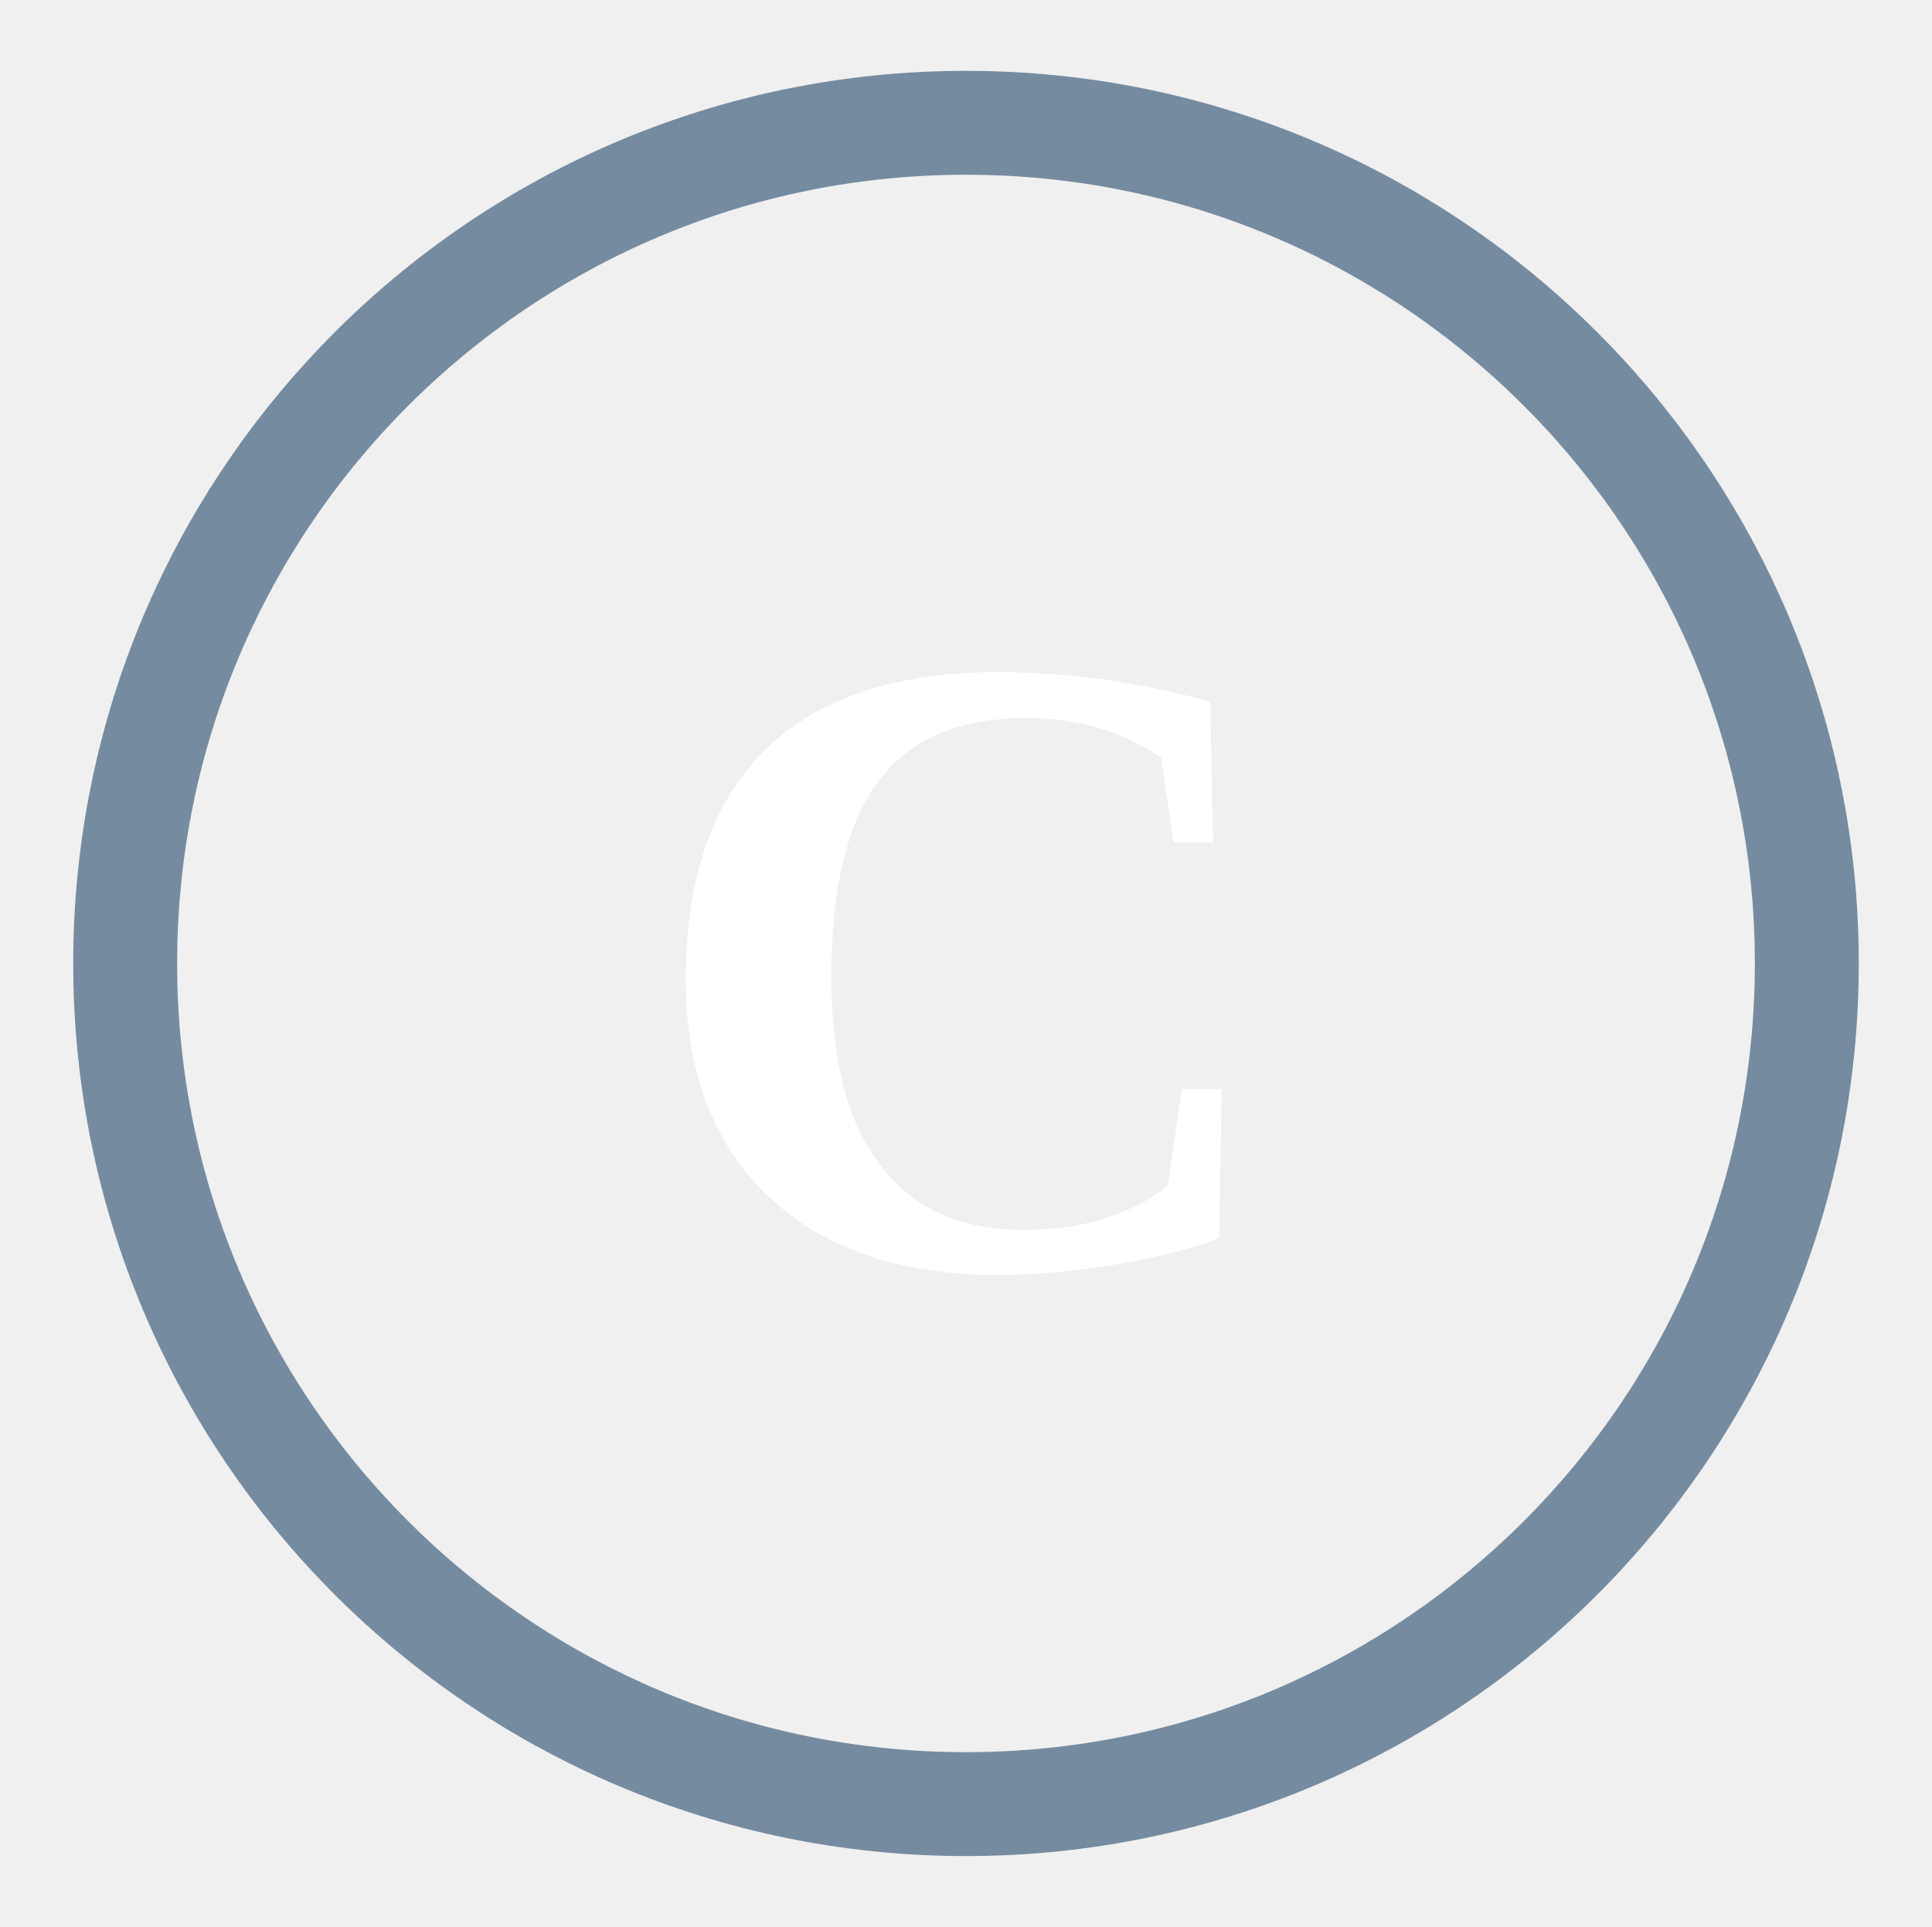
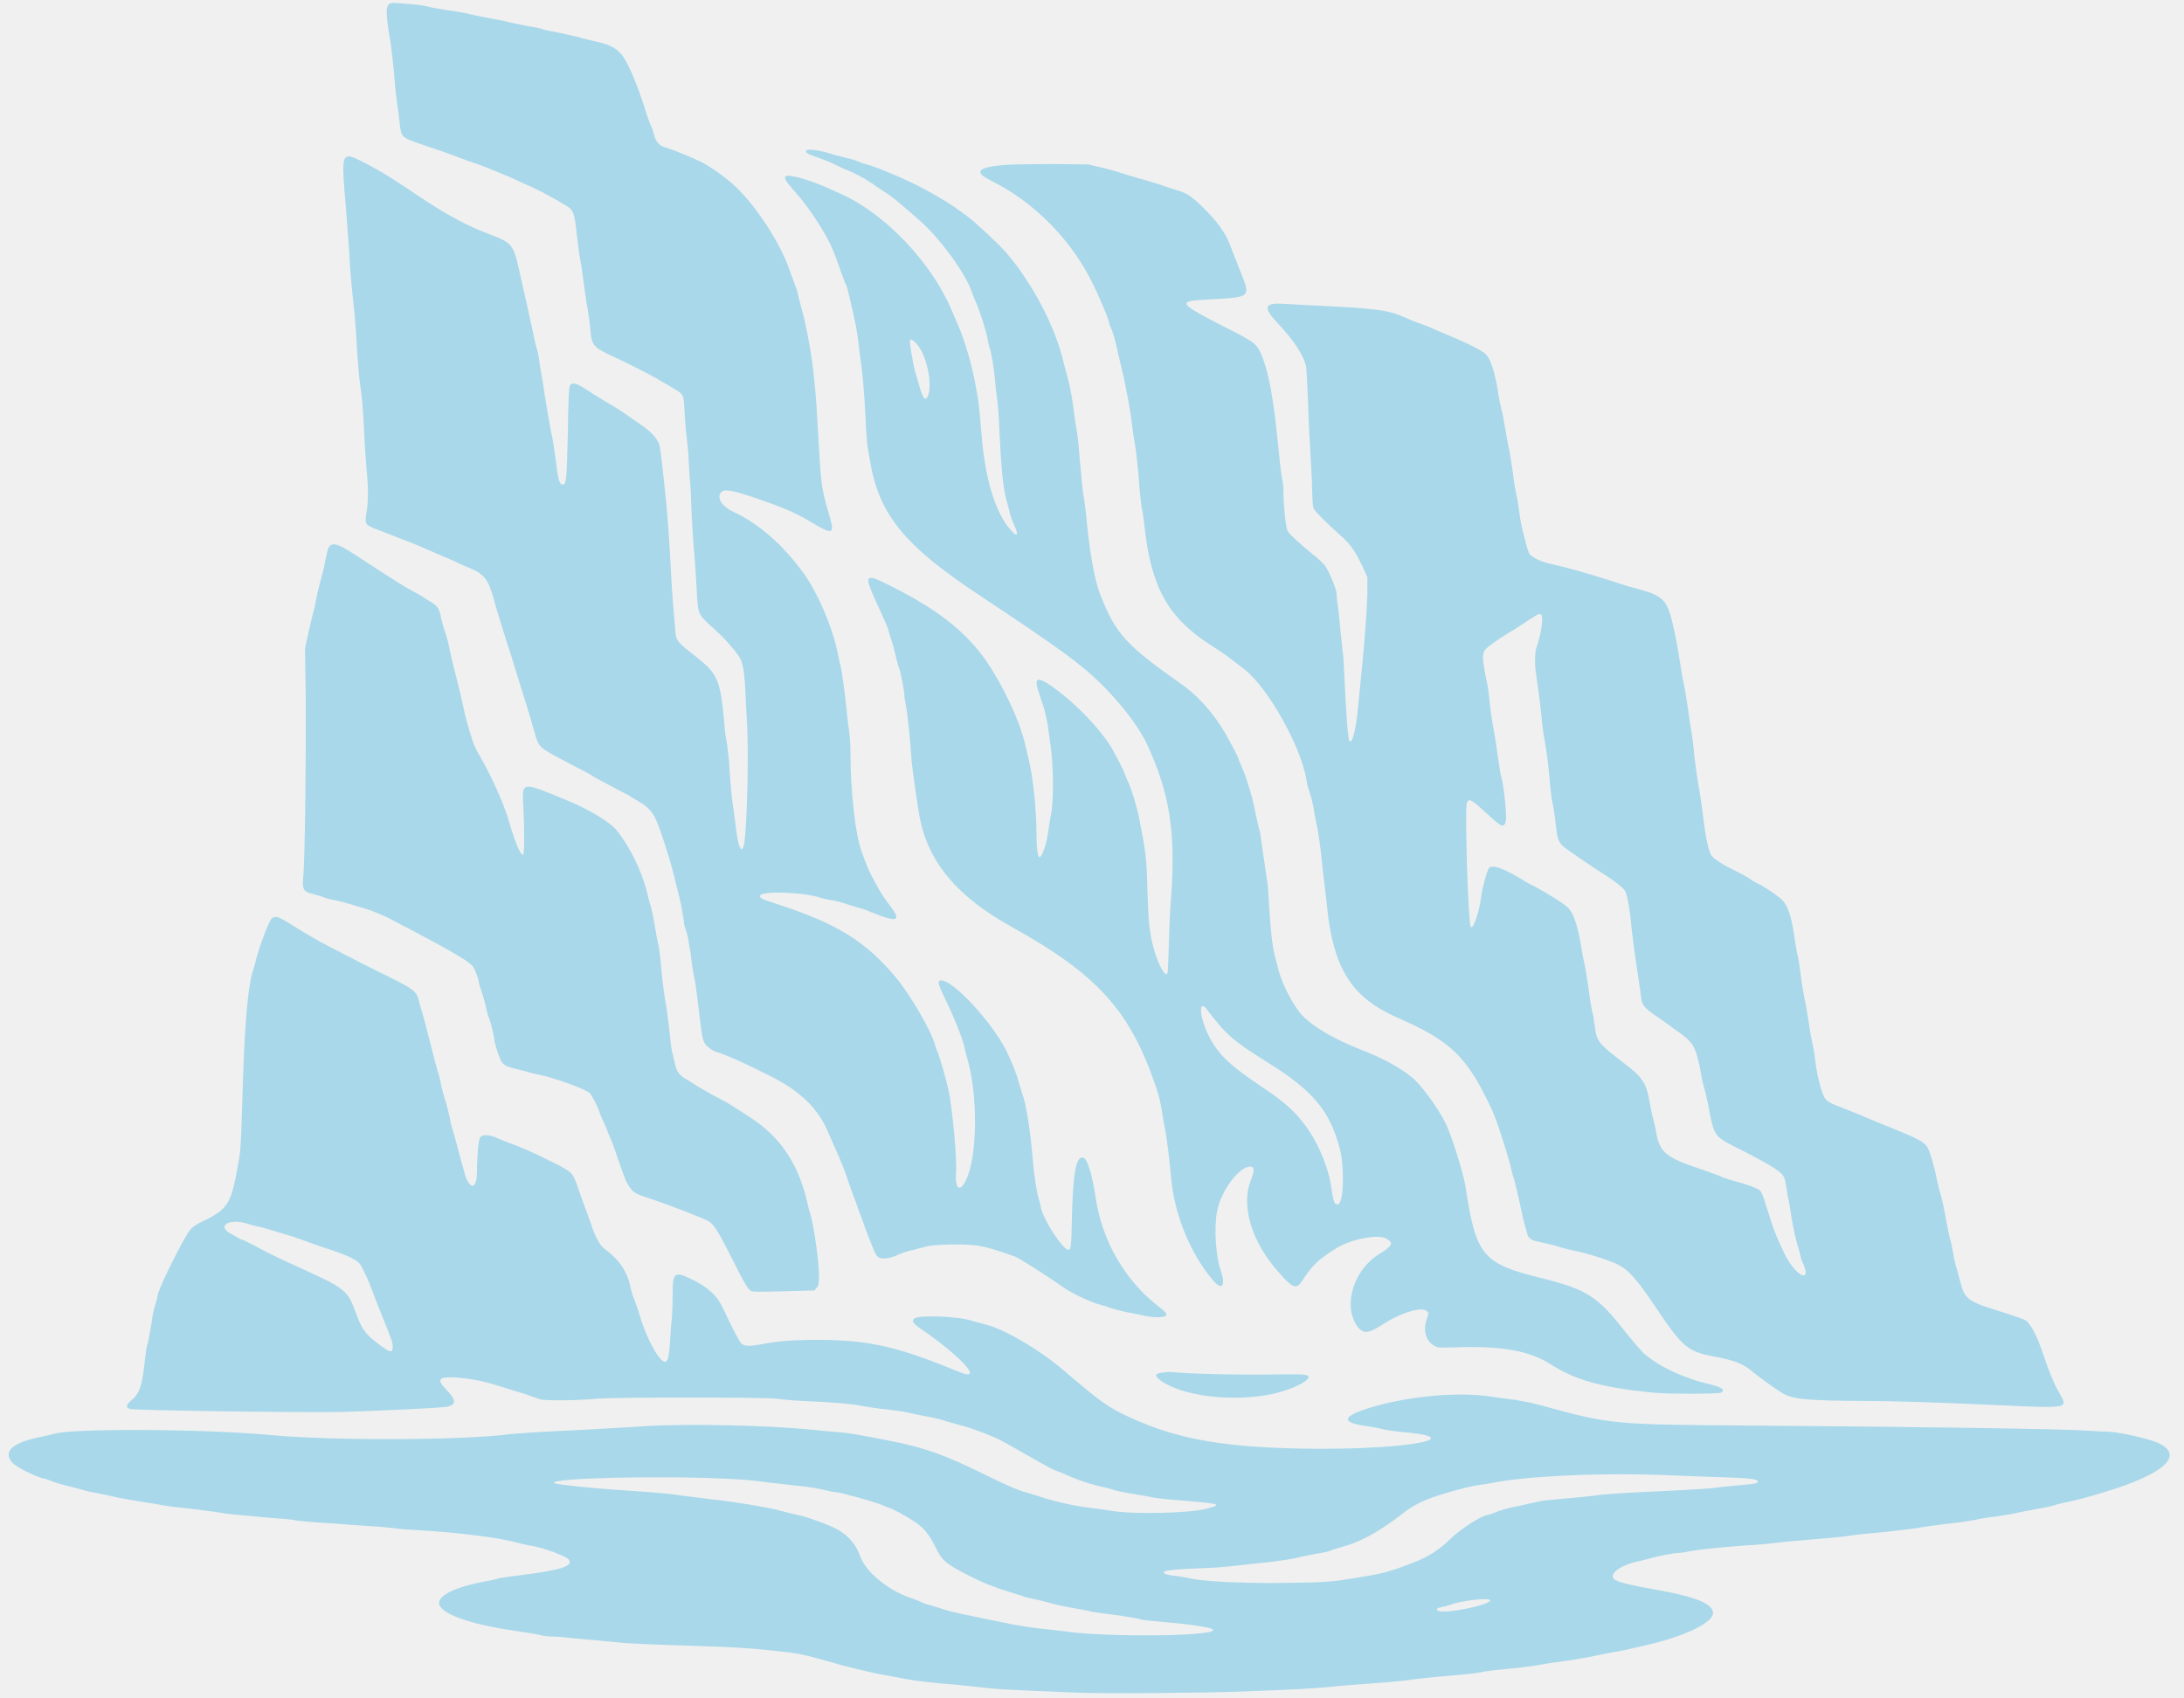
- <svg xmlns="http://www.w3.org/2000/svg" viewBox="0 0 409 408" role="img" aria-label="Les Chutes">
-   <circle cx="204.5" cy="204" r="178" fill="none" stroke="#758BA0" stroke-width="22" />
-   <text x="204.5" y="204" text-anchor="middle" dominant-baseline="central" font-family="Georgia, 'Times New Roman', serif" font-size="190" font-weight="700" fill="#FFFFFF">C</text>
+ <svg xmlns="http://www.w3.org/2000/svg" viewBox="0 0 575 447" role="img" aria-label="Les Chutes">
+   <path fill="#A8D8EA" d="M102.7 .9c-1.2 .6-1.2 2.6 .1 10.1c.3 2.2 .9 7 1.3 12.5c.2 1.5 .4 3.4 .5 4.1c.2 .8 .4 2.9 .6 4.6c.5 4.2 .2 3.9 7.2 6.3c3.1 1 6.8 2.3 8.2 2.9c1.5 .6 3.6 1.3 4.8 1.7c2.6 .9 6.9 2.7 9.9 4c1.2 .6 3.2 1.5 4.4 2c3.5 1.6 9.2 4.8 10.3 5.7c1.1 1.2 1.3 1.7 1.9 7.2c.3 2.4 .6 5.1 .8 6c.2 1 .4 2.3 .5 2.9c.7 5.5 1.1 8.2 1.5 10.4c.2 1.3 .6 3.7 .7 5.2c.4 4.7 .7 4.9 6.7 7.7c3.9 1.8 10.2 5 12 6.2c.7 .4 2 1.1 2.9 1.7c3 1.7 3 1.7 3.2 5.7c.1 1.9 .3 4.9 .5 6.6c.2 1.7 .5 4.3 .6 5.9c0 1.5 .2 4 .3 5.6c.2 1.6 .4 5.9 .5 9.7c.2 3.7 .5 8.3 .7 10.2c.2 1.9 .4 5.9 .6 9c.4 7.2 .2 6.8 4.4 10.6c3.1 2.8 5 5 6.6 7.2c1.1 1.6 1.5 3.6 1.8 8.5c.1 2.6 .3 6.2 .4 8c.6 8 .1 29-.7 33.2c-.6 2.8-1.5 1-2.1-4c-.2-1.8-.6-4.5-.8-5.9c-.4-2.7-.7-6.1-1.1-12.2c-.2-1.8-.4-4-.6-5c-.2-.9-.5-2.6-.5-3.7c-1.1-12.3-1.7-13.9-7.2-18.3c-5.3-4.1-5.6-4.5-5.8-7c-.1-1.1-.3-3.7-.5-5.9c-.2-2.2-.4-5.4-.5-7c-.5-10.8-1.2-19.6-1.8-24.7c-.2-1.7-.5-4.7-.7-6.6c-.2-1.9-.5-3.9-.6-4.4c-.2-1.6-2-3.7-4.6-5.5c-1.3-.9-3.2-2.2-4.3-3c-1.1-.8-3.5-2.3-5.3-3.3c-1.8-1.1-4.2-2.6-5.4-3.4c-2.4-1.6-3.6-1.8-4.1-.8c-.2 .5-.4 4.4-.5 12.5c-.3 12.5-.4 13.5-1.4 13.5c-.8 0-1.2-1.3-1.8-6.6c-.4-2.8-.8-5.4-.9-5.9c-.3-.8-2.1-11.4-2.5-14.5c-.1-.9-.4-2.2-.5-2.8c-.1-.7-.4-2.2-.5-3.4c-.2-1.2-.4-2.3-.6-2.6c-.1-.3-.6-2.3-1-4.4c-1-4.6-2.3-10.5-2.8-12.6c-.2-.9-.7-3-1.1-4.9c-1.1-4.8-1.9-5.9-5.2-7.3c-1.1-.4-3-1.2-4.3-1.7c-5.6-2.3-10.3-5-17.2-9.6c-1.4-1-4.9-3.3-7.3-4.8c-3.3-2.1-9.2-5.2-10.2-5.3c-2.1-.2-2.2 1.3-1.2 12.6c.3 3.7 .7 9 .9 11.8c.3 5.7 .5 8.4 1.1 13.7c.5 4.3 .8 8.8 1.1 14.4c.2 2.2 .4 5.3 .6 6.7c.6 3.7 .9 7.6 1.2 13.6c.1 2.9 .4 7.2 .6 9.5c.5 5.1 .5 8.5 0 11.4c-.5 3.3-.5 3.3 3.5 4.8c7.2 2.8 9.4 3.6 12.5 5c1.9 .8 4.2 1.8 5.1 2.2c.9 .4 2.2 .9 2.9 1.3c.7 .3 2.1 1 3.2 1.4c3.8 1.6 4.9 3 6.3 8.2c.8 2.9 2.2 7.3 3.2 10.6c.5 1.4 1.3 4 1.8 5.6c.5 1.7 1.4 4.6 2 6.5c1.1 3.5 2.1 6.6 3.7 12.2c1.3 4.4 .8 3.9 9.7 8.6c2.8 1.4 5.4 2.8 5.7 3.1c.4 .2 1 .6 1.4 .8c.4 .2 2.1 1.1 3.8 2c1.7 .9 3.1 1.7 3.2 1.7c.1 0 .9 .4 1.7 1c.9 .5 2.1 1.2 2.7 1.6c1.4 .8 2.8 2.2 3.6 3.9c1.2 2.3 4.5 12.7 5.4 17c.3 1.3 .7 2.9 .9 3.6c.4 1.4 1.3 6.4 1.3 7.2c0 .2 .3 1.3 .7 2.4c.3 1 .7 3.4 1 5.3c.4 3.5 .6 4.6 1.2 7.6c.2 1 .6 4.4 1 7.5c.9 7.8 1 8.3 2.2 9.5c.7 .6 1.5 1.2 2.2 1.4c1.4 .4 6.7 2.6 8.2 3.4c.7 .3 3.1 1.5 5.5 2.7c8.6 4.2 13.3 8.8 16 15.3c.4 1 1.3 2.9 1.9 4.3c1.5 3.4 2.5 5.8 3.4 8.7c.4 1.2 1 2.8 1.3 3.6c.3 .7 .9 2.4 1.3 3.6c.5 1.2 1.3 3.4 1.8 4.9c2.9 7.6 2.9 7.6 4.2 7.9c1 .3 3.2-.2 4.9-1.1c.7-.3 2.3-.8 3.6-1.1c1.2-.3 2.8-.7 3.5-.9c1.7-.5 9.8-.7 12.6-.3c2.7 .3 6 1.3 10.7 3c1.2 .5 8.3 5 12.7 8.1c2 1.4 6.3 3.5 8.8 4.3c1.2 .3 2.8 .8 3.5 1.1c.7 .2 2.4 .7 3.8 1c1.5 .3 3.7 .7 4.9 1c3.1 .7 6 .6 6.1-.2c0-.4-.4-.9-2.1-2.2c-8.8-6.8-14.8-17.2-16.5-28.4c-1-6.7-2.3-10.8-3.5-10.8c-1.8 0-2.5 4.3-2.8 16.2c-.1 7.1-.3 8.1-.9 8.1c-1.5 0-6.7-8-7.3-11.3c-.1-.6-.3-1.5-.5-2c-.5-1.4-1.3-6.6-1.6-10.4c-.6-7.4-1.7-14.7-2.8-17.5c-.3-1-.8-2.5-1-3.3c-.3-1.4-1.9-5.4-3.2-8c-3.7-7.3-13.3-17.8-16.8-18.4c-1.4-.2-1.3 .6 .5 4.3c2.4 4.9 4.8 10.9 5.3 13.1c.1 .8 .5 2.1 .7 2.9c2.9 9.6 2.8 26.2-.3 32.3c-1.6 3.3-2.9 2.3-2.6-2c.3-3.7-1-17.3-2-21.9c-.8-3.4-2.2-8.1-2.7-9.5c-.4-.9-.8-2-.9-2.5c-1-3.6-6.6-13.2-10.3-17.6c-8-9.5-15.4-14.1-31.4-19.3c-3.9-1.3-4.3-1.4-4.3-2.1c0-1.4 11.7-1 15.9 .5c.8 .2 2.2 .6 3.3 .7c1 .2 3 .7 4.3 1.2c1.3 .4 2.6 .8 2.7 .8c.2 0 1.7 .5 3.3 1.2c7.1 2.8 7.9 2.3 4.2-2.5c-1.6-2.2-2.3-3.3-3.8-6.2c-1.3-2.4-1.7-3.3-3.1-7.2c-1.7-4.4-3-16.2-3-26.5c0-1.9-.2-4.5-.4-5.8c-.2-1.3-.5-3.6-.6-5.2c-.5-4.5-1.2-10-1.6-11.5c-.2-.8-.6-2.6-.9-4.1c-1.3-6.2-5.1-15.2-8.8-20.3c-5.4-7.5-11.9-13.2-18.5-16.2c-2.8-1.3-4.4-3.5-3.4-5c.8-1.1 2.6-.9 8.8 1.2c7.3 2.5 10.3 3.7 14.4 6.1c6.3 3.8 6.9 3.7 5.6-.8c-2.5-8.9-2.2-6.8-3.4-27c-.2-4.1-.4-6.5-1.2-13.5c-.4-3.3-1.9-11.4-2.8-14.3c-.4-1.4-.8-3.1-1-3.9c-.1-.7-.6-2.1-1-3.1c-.3-1-.8-2.2-1-2.7c-1.9-6.2-7.7-15.7-13.2-21.4c-2.2-2.5-7.5-6.4-10.4-7.8c-2.2-1.1-7.6-3.3-9.1-3.7c-1.9-.5-2.8-1.5-3.4-4.1c-.1-.5-.5-1.4-.8-2.1c-.3-.7-.8-2.2-1.2-3.4c-1.9-6.3-4.8-13.3-6.5-15.1c-1.4-1.7-3.7-2.7-7.2-3.4c-1.7-.4-3.5-.8-3.8-1c-.4-.1-2.4-.5-4.5-1c-2.1-.4-4.3-.9-4.9-1c-.5-.3-2.4-.7-4.1-.9c-1.6-.3-3.8-.8-4.8-1c-.9-.3-3.1-.7-4.8-1c-1.7-.3-4-.8-5-1c-1-.3-3.1-.7-4.5-.9c-1.5-.2-3.4-.5-4.3-.7c-.9-.1-2.3-.4-3.1-.6c-.8-.2-2.7-.5-4.2-.6c-1.5-.1-3.3-.3-3.9-.3c-.6-.1-1.4 0-1.7 .1zM212.3 39.6c-.4 .6 .4 1 3.1 1.9c1.4 .5 3.4 1.3 4.4 1.8c.9 .5 2.4 1.2 3.3 1.5c1.7 .7 4.6 2.2 6.2 3.3c.5 .4 1.9 1.3 3.1 2.1c1.2 .7 3.3 2.3 4.7 3.5c1.5 1.3 3.5 3 4.5 3.9c5.5 4.6 12.7 14.4 14.3 19.4c.2 .6 .6 1.6 .9 2.3c.8 1.4 3 8.3 3.2 9.9c.1 .6 .3 1.6 .5 2.2c.6 1.7 1.3 6.3 1.5 9c.1 1.3 .3 3.3 .5 4.5c.2 1.2 .5 4.8 .6 8c.5 10.9 1 15.5 1.9 18.9c.5 1.6 .9 3.3 1 3.8c.1 .4 .5 1.5 .9 2.4c1.5 3.2 .9 3.7-1.2 1.1c-3.7-4.5-6.2-12.8-7.2-23.6c-.7-8.6-.8-9.5-1.5-13.2c-1-5.9-2.8-12-4.6-16.3c-.6-1.4-1.4-3.3-1.9-4.4c-5.2-12.4-17.4-25.2-28.8-30.4c-1.1-.5-2.4-1.1-2.9-1.3c-4.9-2.3-10.9-4.1-11.9-3.5c-.6 .3 .1 1.5 1.9 3.5c3.3 3.6 7.3 9.4 9.6 14c.8 1.6 1.3 2.8 3.2 8.2c.6 1.6 1.1 3 1.3 3.2c.2 .5 1.6 6.4 2.5 10.8c.2 1.3 .6 3.6 .7 5c.2 1.5 .4 3.2 .5 3.9c.4 2.1 1 8.9 1.3 15.3c.1 3.3 .4 6.8 .6 7.8c.2 1.1 .4 2.4 .5 2.9c2.3 14.3 8.9 22.5 28.5 35.5c21.4 14.2 26.7 18.1 31.8 23c5.5 5.3 10.6 11.9 12.7 16.5c6.1 13.1 7.7 23.8 6.2 41.9c-.2 2.7-.4 8-.5 11.7c-.2 6.7-.2 6.9-.7 6.9c-.7 0-2.4-3.5-3.2-6.6c-1.2-4.4-1.4-6.5-1.7-15.1c-.2-8.6-.4-10.2-2.1-18.9c-.5-2.8-2-7.9-3-10c-.5-1.1-.9-2.1-.9-2.2c0-.3-2.3-4.8-3.4-6.7c-3-5-9.4-11.7-15-15.7c-3.3-2.5-4.8-2.9-4.8-1.5c0 .6 .2 1.5 1.9 6.5c.3 .9 .7 2.9 1 4.3c.2 1.5 .5 3.7 .7 5c.9 5.7 1 15.8 .1 19.4c-.1 .6-.3 2-.5 3.1c-.5 4.3-1.9 8.2-2.6 7.5c-.3-.4-.6-2.4-.6-5c0-7.4-.9-15.7-2-20.3c-.4-1.8-.9-3.9-1.1-4.7c-1.5-6.2-5.8-15.2-10.1-21.5c-5.6-8-13.1-13.8-25.8-20.1c-5.9-3-6.4-2.6-3.8 3.2c2.6 5.7 3.8 8.4 3.8 8.7c0 .1 .4 1.5 .9 3c.5 1.6 1 3.6 1.2 4.6c.2 .9 .5 1.9 .6 2.1c.4 .7 1.5 6.3 1.5 7.5c0 .5 .2 1.7 .4 2.7c.4 1.7 1.2 9.3 1.5 14.5c.2 2.2 1.5 11.3 2.1 14.8c2.3 12 9.9 21 24.3 29c22.7 12.6 31.2 22.1 38 42.3c.8 2.4 1.2 4.1 1.6 6.8c.2 1.3 .5 3.1 .7 4c.4 1.5 1.2 8.3 1.6 12.6c.8 9.9 5.1 20.4 11.2 27.5c2.3 2.7 3.3 1.1 1.8-3c-1.2-3.6-1.7-10.8-.9-15.2c1-5.6 6.1-12.3 9-11.9c.9 .1 .9 1.1-.2 3.9c-2.5 6.7 .5 16.3 7.7 24.2c3.3 3.8 4.4 4.2 5.7 2.3c3.2-4.8 4.2-5.7 9.2-8.9c3.6-2.3 10.9-3.8 13.1-2.6c2.1 1.1 1.8 1.9-1.6 4c-6.8 4.1-9.7 13.2-6.2 18.8c1.6 2.4 3 2.4 6.7 0c4.8-3.2 10.6-5 11.9-3.6c.5 .5 .5 .4-.1 2.2c-1 2.8-.2 5.5 1.9 6.8c1.1 .6 1.1 .6 5.2 .5c12.1-.5 19.8 .8 25.3 4.3c6.9 4.4 13.5 6.2 27.1 7.6c4.1 .4 17.3 .4 18 0c1.2-.7 .3-1.4-3-2.2c-6.9-1.6-13.4-4.7-17.3-8.1c-.8-.8-2.8-3.1-4.5-5.2c-7.7-9.9-10.3-11.6-22.7-14.7c-15.3-3.8-17-5.8-19.8-24.2c-.5-3.3-3.6-13.2-5.1-16.3c-2.1-4.3-6.6-10.5-9.2-12.5c-3.3-2.6-7.5-4.9-13.2-7.1c-7.9-3.1-14.1-6.9-16.5-10.3c-2.3-3.1-4.8-8.3-5.5-11.9c-.3-.9-.6-2.3-.8-3.1c-.5-1.8-1.1-7.4-1.4-13c-.1-2.5-.3-5.3-.5-6.1c-.1-.8-.5-3.3-.8-5.5c-.3-2.2-.7-4.7-.8-5.6c-.1-.9-.3-2.1-.5-2.6c-.2-.6-.6-2.6-1-4.4c-.7-3.9-2.3-9-3.5-11.8c-.5-1.1-.9-2-.9-2.2c0-.5-3.4-6.8-4.8-8.9c-2.9-4.4-6.7-8.4-10.2-10.8c-14.6-10.3-17.3-13.2-21.3-23.3c-1.6-3.9-3-11.6-3.9-21.8c-.2-1.5-.4-3.3-.5-3.8c-.3-1.1-.8-6.6-1.3-12.3c-.1-1.8-.4-4.5-.7-6.1c-.3-1.6-.7-4.7-1-6.9c-.3-2.2-.9-5.1-1.3-6.5c-.4-1.4-.8-3.1-1-3.7c-2.1-9.5-8.2-21.1-15.2-29.3c-1.8-2.1-8.9-8.7-10.3-9.6c-.3-.2-1.4-1-2.5-1.8c-1.5-1.2-5.9-3.8-9.1-5.5c-3.7-2-12-5.6-14.8-6.3c-.8-.2-1.9-.6-2.6-.9c-.6-.3-2.2-.7-3.5-1c-1.3-.3-3.2-.8-4.3-1.2c-2.5-.7-5.3-1-5.5-.6zM240.9 90.1c2.8 2.4 4.8 10.8 3.4 14.2c-.7 1.5-1.3 .7-2.3-2.8c-.3-1.1-.8-2.8-1.1-3.7c-.5-1.9-1.5-7.6-1.3-8.1c.1-.5 .4-.4 1.3 .4zM317.9 266c4.9 6.4 6.6 8 15.6 13.6c12.1 7.5 16.5 12.7 19.2 22.7c1.3 4.8 1.1 14.5-.4 14.8c-1 .2-1.2-.3-2-5.6c-.6-3.8-3.1-10-5.5-13.5c-3.2-4.8-6.1-7.5-13-12.1c-8.7-5.8-11.7-8.9-14.1-14.3c-2.1-4.9-2-8.6 .2-5.6zM264.9 43.4c-7.5 .6-8.7 1.8-4.1 4.1c11.7 5.8 21.5 15.9 27.1 27.6c1.8 3.7 4 9 4 9.5c0 .2 .3 1.2 .8 2.2c.4 1.1 1 3.1 1.3 4.6c.3 1.4 .9 4 1.3 5.6c1.1 4.4 2.5 12.1 2.8 15.4c.2 1.5 .5 3.5 .7 4.5c.3 1.6 .9 6.8 1.3 12.7c.2 1.8 .4 3.6 .5 4.2c.2 .6 .5 2.7 .7 4.6c1.7 16 6.1 24.1 17.2 31.3c3.8 2.4 4.4 2.9 9.2 6.6c6.3 5 15 20.6 16.3 29.3c.1 .7 .4 2 .8 3c.8 2.7 1 3.7 1.3 5.8c.2 1 .5 2.8 .8 3.9c.2 1.1 .6 3.9 .9 6.3c.2 2.4 .6 6.1 .9 8.2c.2 2 .6 4.8 .7 6.2c1.7 16.2 6.6 23.8 18.6 29c14.1 6.2 18.2 10.2 24.7 24c.7 1.6 1.9 4.7 2.7 7.4c1.5 4.6 2.5 8.2 2.6 9c.1 .5 .4 1.5 .7 2.4c.2 .8 .8 3 1.2 5c.4 1.9 1 4.4 1.2 5.5c.3 1.1 .7 2.5 .9 3.2c.3 1.6 1.2 2.2 3.6 2.6c1 .2 2.7 .6 3.8 .9c1.2 .4 3.4 1 4.9 1.3c3.5 .7 8.9 2.4 11.3 3.5c3 1.4 5.2 3.8 10.5 11.7c6.9 10.3 8.3 11.4 15.2 12.7c5.8 1.1 7.9 2 10.6 4.4c1 .8 4.9 3.7 6.8 4.9c3.2 2 6 2.3 22.6 2.4c6.9 0 19 .4 32.5 1c22 1 20.7 1.2 18.1-3.6c-1.2-2-2.4-5.1-3.8-9.2c-1.5-4.6-3.1-7.9-4.5-9.2c-.5-.5-2.7-1.2-9.9-3.5c-5.3-1.7-6.6-2.8-7.4-6.2c-.3-.9-.7-2.6-1-3.7c-.4-1.1-.9-3.2-1.1-4.7c-.3-1.6-.6-3.1-.8-3.5c-.1-.4-.6-2.6-1-4.9c-.4-2.3-1-5.1-1.3-6.3c-.4-1.1-.9-3.2-1.2-4.6c-.6-3.3-1.8-7.3-2.4-8.3c-.9-1.6-2.7-2.5-13-6.6c-2.2-.9-4.5-1.9-5.2-2.2c-.7-.3-2.6-1-4.3-1.7c-3.5-1.3-4.2-1.8-4.8-3c-.8-1.6-1.8-5.6-2.2-8.8c-.2-1.7-.5-3.8-.7-4.5c-.2-.8-.7-3.3-1-5.6c-.4-2.4-.9-5.6-1.3-7.3c-.3-1.6-.8-4.5-1-6.4c-.2-1.8-.6-4.2-.9-5.3c-.2-1.1-.6-3.3-.8-4.9c-.7-4.7-1.7-7.6-3.1-8.9c-1.2-1.2-3.8-2.9-5.7-4c-.8-.3-2.2-1.1-3.1-1.8c-1-.6-2.7-1.5-3.9-2.1c-2.6-1.2-5.4-3-5.9-3.8c-.8-1.1-1.7-5.5-2.3-11.1c-.4-3-.9-6.5-1.2-7.8c-.2-1.3-.7-4.5-1-7.1c-.2-2.7-.6-5.6-.8-6.7c-.2-1-.6-3.7-.9-6c-.3-2.2-.8-5-1-6.1c-.3-1.1-.7-3.6-1-5.5c-.7-4.3-.7-4.7-1.8-9.8c-1.6-7.3-2.6-8.3-9.7-10.2c-1.3-.3-4.8-1.4-7.8-2.4c-6.1-1.9-9.9-3-15.6-4.3c-2-.5-4.2-1.6-4.8-2.4c-.3-.5-.7-1.6-1.9-6.5c-.2-.8-.6-2.8-.8-4.5c-.2-1.6-.5-3.6-.7-4.3c-.2-.7-.7-3.5-1-6.2c-.4-2.7-.8-5.2-.9-5.6c-.1-.5-.6-2.8-1-5.3c-.4-2.5-.9-5.1-1.1-5.7c-.2-.7-.7-3-1-5.2c-.9-5.1-1.9-8.1-3.1-9.3c-1-1-4.8-2.9-9.8-5c-1.6-.7-3.9-1.6-5.1-2.2c-1.3-.5-2.7-1-3.3-1.2c-.5-.2-1.6-.6-2.4-1c-5.2-2.3-7-2.6-25.3-3.5c-2.4-.1-5.7-.3-7.5-.4c-4.9-.3-5.3 .9-1.6 4.9c4.5 4.8 7.1 8.7 7.7 11.8c.1 .7 .3 5 .5 9.6c.1 4.5 .4 9.4 .5 11c.1 1.5 .3 5.7 .5 9.3c.1 5.3 .2 6.8 .5 7.4c.5 .8 3 3.4 6.8 6.8c2.8 2.4 4 4.2 5.9 8.1l1.4 3.1l0 4.3c-.1 4.2-.8 13.8-1.5 20.3c-.2 1.9-.6 6-.9 9.1c-.5 5.9-1.5 10.2-2.3 9.5c-.4-.5-.9-6.7-1.4-17.8c-.1-3-.3-5.6-.4-5.7c0-.1-.3-2.7-.6-5.8c-.3-3.1-.6-6.3-.8-7.1c-.1-.9-.2-1.9-.2-2.4c0-1.2-2-6-3.1-7.5c-.6-.7-1.9-2-3-2.8c-3.2-2.6-6.4-5.4-6.8-6.3c-.5-.8-1.1-6.8-1.1-10.3c0-1.1-.1-2.5-.3-3.1c-.1-.6-.4-2.5-.6-4.3c-1.4-13.7-1.4-13.4-2.4-19.5c-.7-3.7-1.2-5.6-2-7.9c-1.5-4.1-1.9-4.4-9-8c-13.4-6.8-13.9-7.4-6.2-7.8c12.4-.7 12-.3 8.9-8.1c-.9-2.3-1.9-4.8-2.2-5.6c-1.2-3.6-3.6-6.9-7.6-10.8c-3.2-3.1-4.1-3.6-7.9-4.7c-1.4-.5-3.4-1.1-4.5-1.5c-1-.3-3-.9-4.5-1.3c-1.4-.4-3-.9-3.6-1.1c-.5-.2-2.9-.9-5.2-1.5l-4.3-1l-9.5-.1c-5.2 0-10.7 .1-12.1 .2zM405.8 161.9c.6 .6-.1 5.4-1.3 8.7c-.4 1.2-.5 4.4-.1 6.7c.6 4.1 1 7.1 1.4 11c.2 2.3 .6 5.4 .9 6.8c.5 2.8 1.1 7.1 1.4 11.6c.2 1.6 .4 3.6 .6 4.5c.2 .8 .6 3.1 .8 5.1c.5 4.6 .7 5.2 2 6.5c1 .9 7.1 5.1 10.8 7.4c2.1 1.3 5 3.5 5.5 4.3c.6 .9 1.3 4.7 1.8 10.3c.3 2.8 .9 7.2 1.3 9.7c.4 2.5 .8 5.5 1 6.8c.3 3.3 .6 3.8 4.2 6.3c.7 .4 2.7 1.9 4.5 3.2c5.3 3.7 5.8 4.3 7.2 11.7c.3 1.9 .8 3.8 1 4.4c.2 .6 .6 2.6 1 4.4c1.4 7.7 1.6 7.9 6.8 10.6c5.9 2.9 10.7 5.6 11.9 6.7c1.2 1 1.4 1.4 1.8 4c.2 1.3 .4 2.8 .6 3.3c.1 .5 .5 2.7 .8 4.9c.4 2.3 1 5.2 1.5 6.9c.5 1.6 .9 3.1 .9 3.3c0 .2 .3 1.1 .7 1.9c2.2 5.3-2.2 2.9-4.9-2.6c-2.4-5-2.9-6.3-5-13.1c-.6-2-1.2-3.4-1.5-3.7c-.7-.6-3.6-1.7-7.1-2.6c-1.4-.4-3-.9-3.4-1.2c-.5-.2-3-1.1-5.6-2c-9-3-10.5-4.4-11.4-10.3c-.2-.9-.5-2.4-.8-3.3c-.2-.9-.6-2.7-.8-4c-.8-4.7-1.9-6.5-6.3-9.8c-7.2-5.5-7.6-6-8.1-9.9c-.2-1.3-.4-3-.6-3.6c-.2-.7-.7-3.4-1-6c-.4-2.7-.8-5.5-1-6.3c-.2-.8-.7-3.2-1-5.2c-1-5.9-2.1-9.1-3.7-10.5c-1.4-1.2-5.8-3.9-8.6-5.4c-.9-.4-2.6-1.3-3.6-2c-4.9-2.9-7.5-3.8-8.4-2.8c-.5 .6-1.7 5.1-2 7.3c-.5 4.1-2.2 9.2-2.8 8.1c-.7-1.3-1.6-31.4-1-32.6c.6-1.3 1.1-1 5.9 3.4c3.2 3 3.8 3.2 4.3 1.6c.4-1.1-.4-9.1-1.1-11.6c-.2-.7-.6-3-.9-5.2c-.3-2.1-.7-5.1-1-6.6c-.6-3.1-1.2-7.3-1.4-10c-.1-1-.4-3-.8-4.6c-.8-4.1-1-5.9-.4-7c.4-.8 3.3-2.9 6.5-4.8c.4-.2 2.3-1.4 4.2-2.7c3.6-2.3 3.8-2.5 4.3-2zM86.8 143.8c-.4 .4-.4 .4-1.2 4c-.2 1.3-.6 3-.8 3.6c-.2 .6-.7 2.7-1.2 4.7c-.4 2-.9 4.5-1.2 5.5c-.3 1.1-.9 3.5-1.3 5.5l-.8 3.7l.2 13.2c.1 14.2-.2 41-.6 46.1c-.4 4.3-.2 4.7 2.9 5.4c.9 .3 2.1 .6 2.5 .8c.4 .2 1.9 .6 3.2 .8c1.3 .3 2.9 .7 3.5 .9c.5 .2 2.1 .7 3.3 1c2.5 .7 5.9 2.1 7.9 3.2c.6 .3 2.7 1.5 4.6 2.4c11.5 6.1 15.8 8.6 16.8 10c.5 .7 1.5 3.5 1.5 4.2c0 .3 .4 1.4 .8 2.6c.4 1.2 .9 3 1.1 4.1c.2 1.1 .6 2.3 .8 2.7c.3 .7 1.2 4 1.4 5.9c.3 1.7 1.4 4.9 2 5.7c.7 .8 1.5 1.2 3.8 1.7c1.1 .3 2.5 .6 3 .8c.6 .2 1.9 .5 3 .7c3.9 .8 12 3.7 13.2 4.8c.7 .7 2 3.2 2.7 5.2c.2 .7 .7 1.8 1 2.4c.3 .6 .8 1.7 1 2.4c.3 .8 .6 1.5 .7 1.7c.2 .2 1.1 2.7 2.1 5.7c2 5.7 2.1 6 3.2 7.6c.9 1.2 1.7 1.7 4.9 2.7c5.2 1.7 14.5 5.3 16 6.2c1.1 .8 2.4 2.7 5.1 8.1c5.1 10.1 5.2 10.3 6.9 10.3c.4 .1 4.1 0 8.2-.1l7.4-.2l.6-.7c.6-.7 .6-.9 .6-3.7c0-3.2-1.3-12.5-2.2-15.5c-.3-.9-.8-2.8-1.1-4.3c-2.5-9.8-7.2-16.5-15-21.5c-.9-.6-2.6-1.7-3.9-2.5c-1.3-.9-3.7-2.2-5.3-3c-1.5-.9-3.6-2-4.5-2.6c-.9-.5-2.1-1.3-2.7-1.7c-1.9-1-2.7-2-3.1-3.8c-.2-.8-.5-2.2-.7-3c-.3-.8-.6-3.3-.8-5.6c-.3-2.3-.6-5.2-.8-6.4c-.7-4-.9-5.3-1.4-10.5c-.2-2.7-.6-5.6-.8-6.4c-.2-.7-.6-2.9-.9-4.8c-.3-1.9-.8-4.2-1-5c-.3-.8-.8-2.7-1.1-4c-1.3-5.3-4.6-12.1-7.9-16.1c-1.6-2.1-7-5.4-13-7.9c-12.3-5.1-12-5.2-11.6 1.9c.3 6.3 .3 12.2-.1 12.4c-.6 .2-2-3.1-3.4-7.8c-1.4-5.2-4.7-12.5-8-18.3c-.8-1.2-1.6-3-1.9-4c-.3-1-.8-2.4-1-3.3c-.3-.8-.9-3.1-1.3-5c-.4-1.9-1.2-5.4-1.8-7.7c-.6-2.3-1.5-5.9-1.9-7.9c-.4-2-1-4.3-1.4-5.2c-.3-.9-.7-2.4-.9-3.3c-.4-2.2-.9-3.1-2.7-4.1c-.7-.5-2.1-1.3-3-1.9c-.9-.5-2-1.1-2.4-1.3c-.9-.4-5.4-3.3-11.6-7.3c-7-4.7-8.5-5.3-9.6-4.2zM71.4 242c-.6 .7-3 6.9-3.9 10.4c-.3 1.3-.8 2.9-1 3.5c-1.2 4-2.1 13.7-2.6 30.7c-.5 16.2-.5 16.2-1.3 20.5c-1.7 9.7-2.6 11.2-8.6 14.2c-2.2 1-3.1 1.6-3.9 2.5c-1.6 1.9-7.8 14.3-8.5 16.9c-.2 1.2-.6 2.6-.8 3.2c-.3 .6-.7 2.9-1 5.1c-.4 2.2-.8 4.6-1.1 5.4c-.2 .9-.5 3.1-.7 4.9c-.6 5.7-1.3 7.7-3.5 9.5c-1.3 1.1-1.4 1.8-.4 2.2c.8 .4 46.6 1 55.7 .8c10.3-.3 27.1-1.1 28.1-1.4c2.4-.7 2.2-1.8-.8-4.9c-2.1-2.3-1.5-3 2.6-2.8c4.2 .3 7.3 .9 11.5 2.2c2.2 .7 5.4 1.7 7.1 2.2c1.6 .6 3.3 1.1 3.7 1.3c1 .5 10.2 .4 15.3-.1c4.9-.4 43.3-.4 47.1 0c1.4 .2 4.6 .5 7.1 .6c8.2 .4 12.2 .7 14.9 1.2c1.4 .3 3.6 .6 4.9 .8c1.2 .1 3.1 .3 4.3 .5c1.1 .1 2.9 .4 4.1 .7c1.1 .3 3.4 .7 4.9 1c1.6 .3 3.7 .8 4.7 1.2c.9 .3 2.6 .7 3.6 1c1.8 .4 6 1.9 9.2 3.3c1.7 .8 3 1.5 10.5 5.8c2.3 1.3 4.4 2.5 4.8 2.6c.3 .1 1.5 .6 2.5 1c3 1.4 6.7 2.7 9.4 3.3c1.3 .3 3 .7 3.6 .9c.6 .3 3.1 .8 5.6 1.2c2.5 .4 5 .9 5.5 1c.6 .1 3.8 .5 7.3 .7c10.2 .9 10.7 1 6.3 2.2c-4.6 1.2-19.8 1.5-25.2 .5c-1.2-.2-3.4-.5-4.9-.7c-3.9-.4-9.6-1.6-13.7-3c-1.3-.4-3.1-1-4-1.2c-2.5-.8-4.4-1.6-10.7-4.7c-10.4-5.1-15.5-7-25.3-8.9c-7.2-1.4-10.4-2-13.2-2.2c-1.7-.1-4.7-.4-6.6-.6c-11.8-1.2-33.2-1.7-45.1-.9c-5.8 .4-20.5 1.2-27.3 1.5c-2.8 .2-5.9 .4-6.9 .5c-12.4 1.7-47 1.8-63.3 .3c-17.7-1.7-53.2-1.8-57.3-.3c-.3 .1-2.1 .5-4 .9c-7 1.5-9.4 3.8-6.8 6.7c1 1.1 5.4 3.3 7.7 4c.7 .1 1.9 .5 2.8 .9c.8 .3 2.8 .9 4.5 1.3c1.6 .4 3.5 .9 4.1 1.1c.6 .2 2.1 .5 3.4 .7c1.2 .3 3.5 .7 5 1.1c1.5 .3 4.3 .8 6.2 1.1c1.9 .3 4.6 .7 6 1c1.4 .2 3.4 .5 4.5 .6c2.5 .2 9.3 1.1 11 1.4c1.4 .3 7.5 .8 14 1.4c2.5 .1 5 .4 5.6 .6c.7 .1 3.1 .3 5.5 .5c2.4 .1 5.8 .4 7.4 .5c1.7 .1 4.8 .4 7 .5c2.2 .1 4.7 .4 5.6 .5c.8 .1 3.6 .4 6.1 .5c10.8 .6 22 2 27.2 3.5c.9 .2 2.4 .6 3.4 .7c3.5 .7 8.8 2.7 9.5 3.6c1.1 1.7-1.9 2.7-12.8 4.1c-2.7 .3-5.3 .7-5.7 .8c-.4 .2-2.2 .6-4 .9c-7.3 1.4-11.7 3.5-11.7 5.6c0 2.8 8.3 5.7 20.5 7.4c2.6 .4 5.2 .8 5.9 1c.7 .2 1.9 .4 2.7 .4c.9 0 2.5 .1 3.7 .2c1.2 .2 4.9 .5 8.2 .8c3.4 .3 6.3 .6 6.5 .6c.5 .2 10 .6 20 .9c10.1 .3 14.8 .6 20.9 1.3c6.2 .6 7.4 .9 15.6 3.2c1.5 .5 4 1.1 5.7 1.5c1.6 .4 3.7 .9 4.6 1.1c.9 .2 2.6 .5 3.7 .7c1.2 .2 3.3 .6 4.8 .9c2.5 .5 7.5 1.1 13.2 1.5c1.5 .2 3.7 .4 4.9 .5c6.3 .8 7.8 .8 26.8 1.6c8.3 .3 33.4 .1 44.3-.3c14.9-.6 18.1-.8 21.5-1.1c3.6-.4 6.4-.6 15.7-1.3c2.6-.2 5.3-.5 6-.6c1.2-.2 5.3-.7 13.7-1.4c2.2-.2 4.7-.5 5.6-.7c.9-.2 3-.5 4.5-.6c4.9-.5 7.8-.8 10.7-1.3c1.5-.3 4.8-.8 7.3-1.1c2.6-.4 6.1-1 7.9-1.4c1.8-.4 3.8-.8 4.5-.9c1.1-.1 6.5-1.3 10.1-2.2c9.2-2.3 15.8-5.6 15.9-8c0-2.5-4.4-4.3-15-6.2c-5.9-1-9.7-1.9-10.8-2.6c-2.1-1.4 1.5-4 6.7-5c.5-.1 1.5-.4 2.4-.6c1.8-.6 6.6-1.5 7.8-1.5c.5 0 1.7-.2 2.7-.4c2.1-.5 9.8-1.2 15.5-1.6c2.3-.1 5.4-.4 6.8-.6c1.5-.2 5.8-.6 9.5-.9c3.8-.3 8.4-.7 10.3-1c1.8-.3 4.2-.5 5.1-.6c3.9-.3 11.3-1.2 12.5-1.4c1.5-.3 5.8-.9 10.3-1.4c1.8-.2 4.2-.6 5.3-.8c1.2-.3 3.7-.7 5.5-.9c1.9-.3 4-.6 4.8-.8c.8-.2 3.3-.7 5.6-1.1c2.3-.4 4.6-.9 5.1-1.1c.5-.2 2.2-.6 3.7-.9c3-.6 7.8-2 12.7-3.6c13.1-4.4 17.1-8.8 10.8-11.8c-2.4-1.1-9.7-2.8-13.2-3c-1.4 0-4.1-.2-6-.3c-5.6-.4-42-1-86-1.3c-39.4-.3-38.5-.2-58-5.5c-1.4-.4-4.3-1-6.3-1.3c-2.1-.2-5.1-.7-6.7-.9c-8-1.2-20.3-.1-29.8 2.5c-9 2.6-9.8 4.3-2.6 5.3c1.4 .2 3.5 .6 4.6 .9c1.1 .2 2.9 .5 4.1 .6c18.7 1.5 3.6 4.6-22 4.5c-23.3-.2-36-2.3-49-8.3c-5.7-2.6-7.7-4.1-17.3-12.3c-6.3-5.4-15.9-11.1-20.9-12.2c-1.2-.3-2.7-.7-3.3-.9c-3.3-1.2-14.1-1.6-15.2-.6c-.8 .8-.4 1.3 3.3 3.8c6.3 4.4 11.9 9.6 11.3 10.6c-.4 .6-1 .4-5.4-1.4c-14.6-5.9-22-7.4-35.5-7.4c-6.3 .1-9.4 .3-14 1.2c-2.7 .5-4.3 .5-5.1-.1c-.5-.4-2.4-3.9-5-9.5c-1.4-3.1-3.8-5.3-7.5-7.2c-5.3-2.6-5.7-2.4-5.7 3.6c0 1.9-.1 4.7-.2 6.2c-.2 1.5-.4 4.4-.5 6.5c-.3 4-.6 5.1-1.3 5.1c-1.6 0-5.2-6.7-6.8-12.7c-.3-.9-.8-2.4-1.2-3.4c-.4-1-.9-2.5-1.1-3.5c-.8-4.1-3-7.3-6.5-9.9c-1.4-.9-2.4-2.7-3.5-5.6c-.3-1-1.2-3.5-2-5.6c-.8-2.1-1.7-4.7-2-5.7c-1.3-3.5-1.5-3.7-6.8-6.3c-4.7-2.4-8.6-4.1-11.6-5.1c-.9-.4-2.3-.9-3.1-1.3c-1.8-.7-3.4-.8-4-.1c-.5 .5-.8 3.7-.9 7.7c0 2.9-.2 4.4-.8 5c-.6 .6-1.7-.6-2.3-2.5c-.2-.9-.7-2.5-1-3.6c-.3-1.1-.9-3.3-1.3-4.9c-.5-1.6-.9-3.2-1-3.5c-.2-.4-.6-2.1-.9-3.8c-.4-1.7-.9-3.7-1.2-4.4c-.2-.8-.7-2.5-1-3.8c-.2-1.4-.6-2.7-.7-2.9c-.1-.3-1.1-3.9-2.1-8c-1.1-4.2-2-7.8-2.1-8c-.1-.2-.4-1.3-.7-2.3c-.9-3.7-.6-3.5-12.4-9.3c-5.4-2.7-11.5-5.9-13.6-7c-3.8-2.2-4.3-2.4-8.7-5.2c-2.8-1.7-3.5-1.8-4.4-.9zM65.7 322.4c.7 .2 1.8 .5 2.3 .6c.9 .1 2.3 .6 9 2.6c.8 .3 3 1 4.8 1.7c1.8 .6 3.9 1.4 4.7 1.6c5.6 1.9 7.7 2.9 8.5 4.3c.7 1.1 2.1 4.2 2.9 6.4c.4 1.1 1.4 3.7 2.3 5.9c2.8 6.9 3.2 8.1 3.2 9.1c0 1.9-.8 1.6-4.3-1.1c-2.8-2.2-3.7-3.5-4.8-6.2c-3.2-8.3-1.8-7.3-19.8-15.5c-1.2-.6-3.8-1.8-5.6-2.8c-1.9-1-3.9-2-4.5-2.3c-.6-.2-1.3-.5-1.4-.6c-.1-.1-1-.5-1.8-1c-4.6-2.2-.9-4.6 4.5-2.7zM440.1 388.5c4.3 .2 10.6 .4 13.8 .5c5.9 .2 8.4 .4 8.8 .9c.5 .5-.3 .8-2.7 1c-3.6 .3-7.2 .7-9.6 1c-2.1 .2-11.2 .7-22 1.2c-3 .2-6.1 .4-6.9 .5c-1.6 .3-7.1 .8-12.6 1.3c-1.9 .1-4.2 .5-5.2 .8c-1.1 .2-3.1 .7-4.5 1c-1.5 .2-3.7 .9-4.9 1.3c-1.2 .5-2.3 .9-2.5 .9c-1.4 0-6.7 3.3-9.7 6.1c-3.5 3.4-6.3 5.1-10.6 6.7c-6 2.3-7.6 2.7-15.1 3.9c-5.6 .9-7.5 1.1-17 1.2c-10.9 .2-21.8-.3-25.7-1.1c-1.3-.3-3.1-.6-4-.7c-1.9-.2-3.3-.5-3.3-.9c0-.5 1.3-.7 6.2-1c8.2-.3 8.9-.4 13.5-.9c2.4-.3 6.2-.7 8.4-.9c2.2-.3 5.2-.7 6.6-1c1.5-.4 4-.9 5.6-1.2c1.6-.2 3.3-.6 3.6-.8c.4-.2 1.7-.6 2.8-.9c4.7-1.2 9.7-3.9 15.2-8.1c4.6-3.7 7.7-5 17.7-7.6c1.3-.3 2.9-.6 3.6-.7c.8-.1 2.2-.3 3.2-.5c9.1-1.9 30.2-2.8 47.3-2zM191.5 389.4c2.9 .1 6.5 .4 8 .6c2.7 .4 4.2 .5 11.1 1.3c2 .2 4.8 .6 6.2 1c1.3 .3 2.7 .6 3.1 .6c1.2 0 10.1 2.5 12.1 3.3c.7 .3 1.6 .7 2 .8c1.1 .3 4.9 2.4 7.1 3.9c2.2 1.5 3.5 3.2 5 6.1c1.8 3.9 2.9 4.8 9 7.9c3.7 1.9 6.5 3 11.3 4.5c1.7 .5 3.3 1 3.4 1.1c.1 0 1.1 .3 2.2 .5c1.1 .2 2.9 .7 4.1 1c1.2 .4 4 1 6.3 1.4c2.3 .4 4.5 .8 5 1c.4 .1 2 .3 3.5 .5c3.5 .4 8.5 1.2 9.4 1.5c.4 .2 2.6 .4 5 .6c15.9 1.4 18.6 2.7 6.8 3.4c-9.4 .5-25.2 .2-31.5-.8c-1.8-.2-5-.6-7-.8c-2-.2-5-.7-6.7-1c-12.9-2.6-17.1-3.5-18.4-4c-.5-.2-1.8-.6-2.9-.9c-1.1-.3-2.4-.7-3-1c-.6-.3-1.6-.7-2.2-.9c-5.9-1.8-12.2-6.7-13.8-10.9c-1.3-3.7-3.7-6.3-7.2-7.9c-2.8-1.3-7.6-3-10-3.4c-1.1-.3-3-.7-4-1c-2.5-.8-13-2.5-18.1-3c-2.2-.3-5.8-.7-8-1c-2.2-.4-6-.7-8.4-.9c-12.8-.8-24.5-1.9-25-2.4c-1.2-1.3 28-2 45.6-1.1zM392.3 421.4c0 1.2-11.5 3.6-13.5 2.8c-1-.4-.7-.7 1-1.1c.8-.1 1.8-.4 2.3-.6c2.5-1 10.2-1.9 10.2-1.1zM306.3 361.4c-2.3 .3-2.5 .7-.9 2c5.8 4.3 19.2 5.9 29.9 3.6c4-.9 8.4-2.8 9.1-4.1c.5-.9-.4-1.1-6.6-1c-10.5 .2-24.4-.1-29.2-.6c-.4-.1-1.5 0-2.3 .1z" />
</svg>
